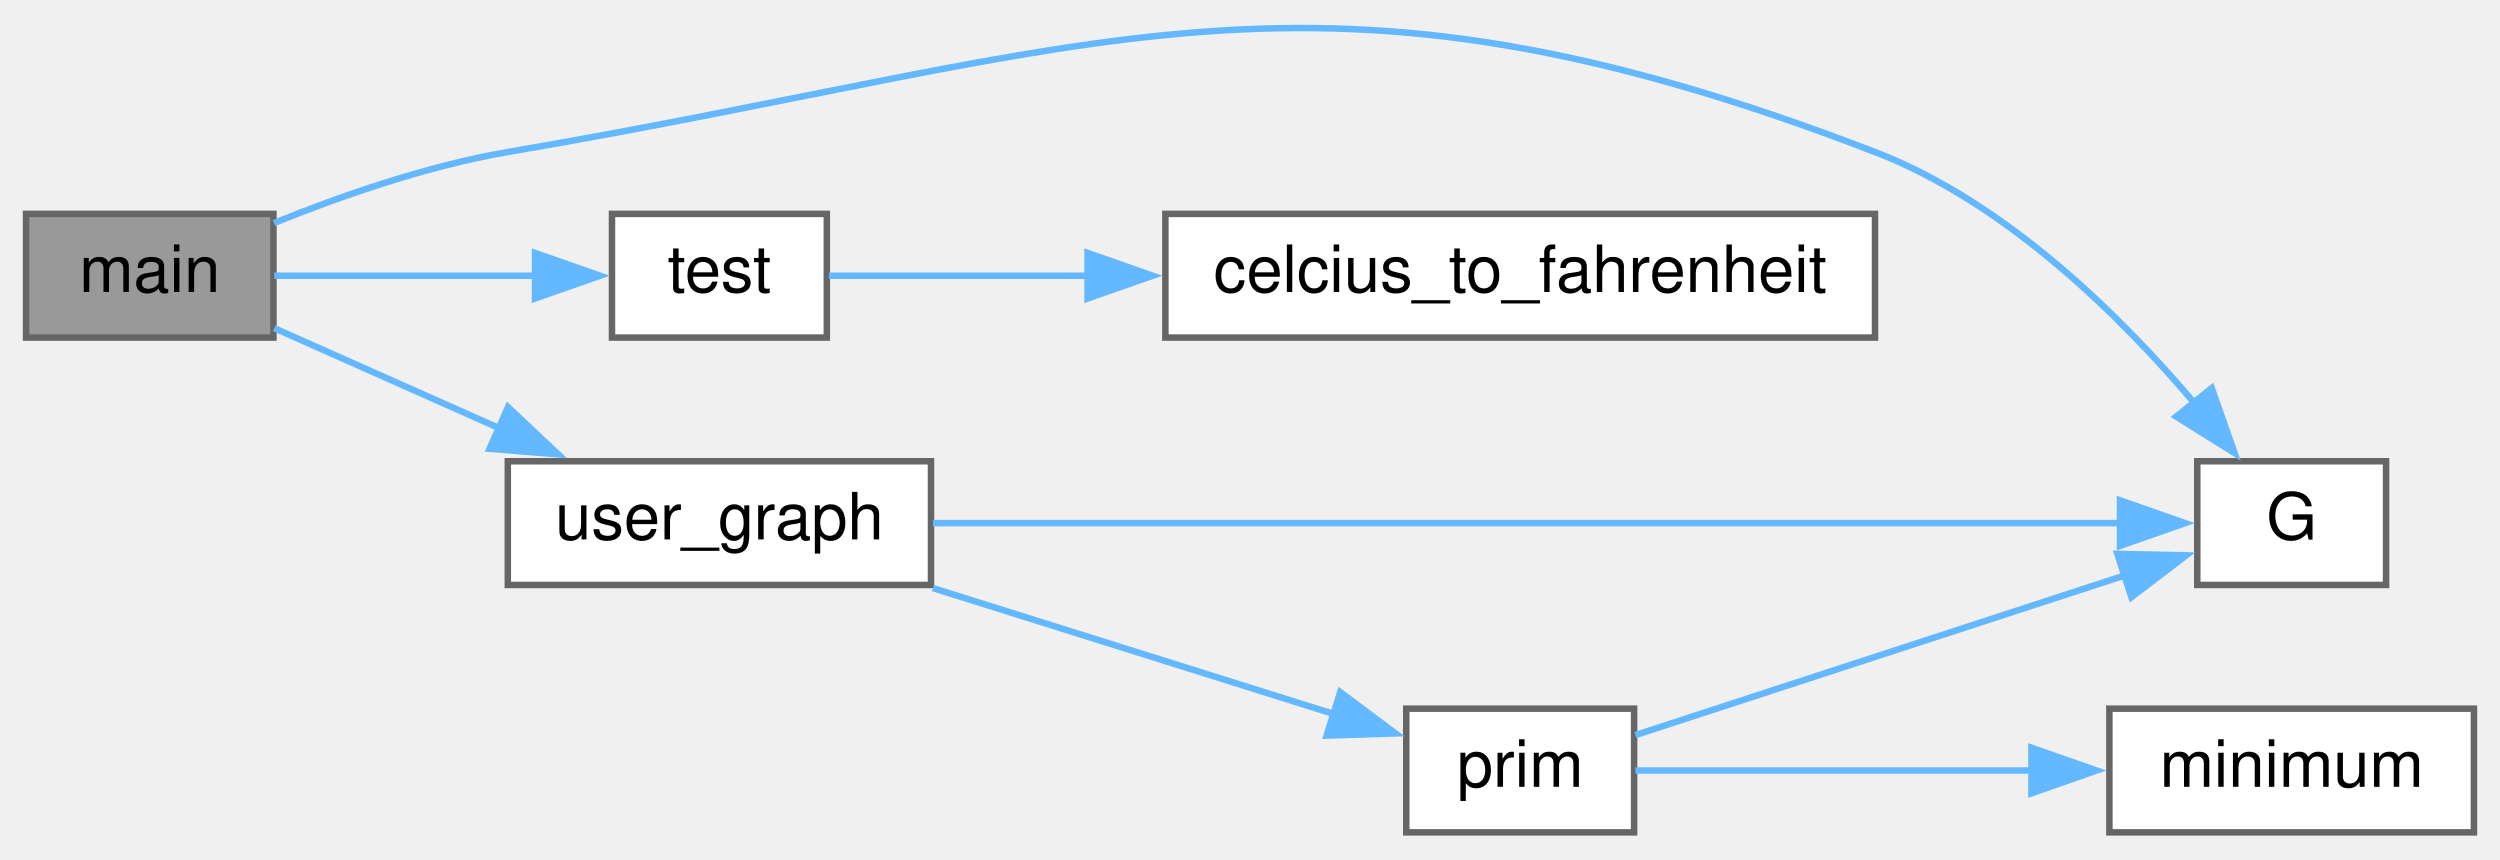
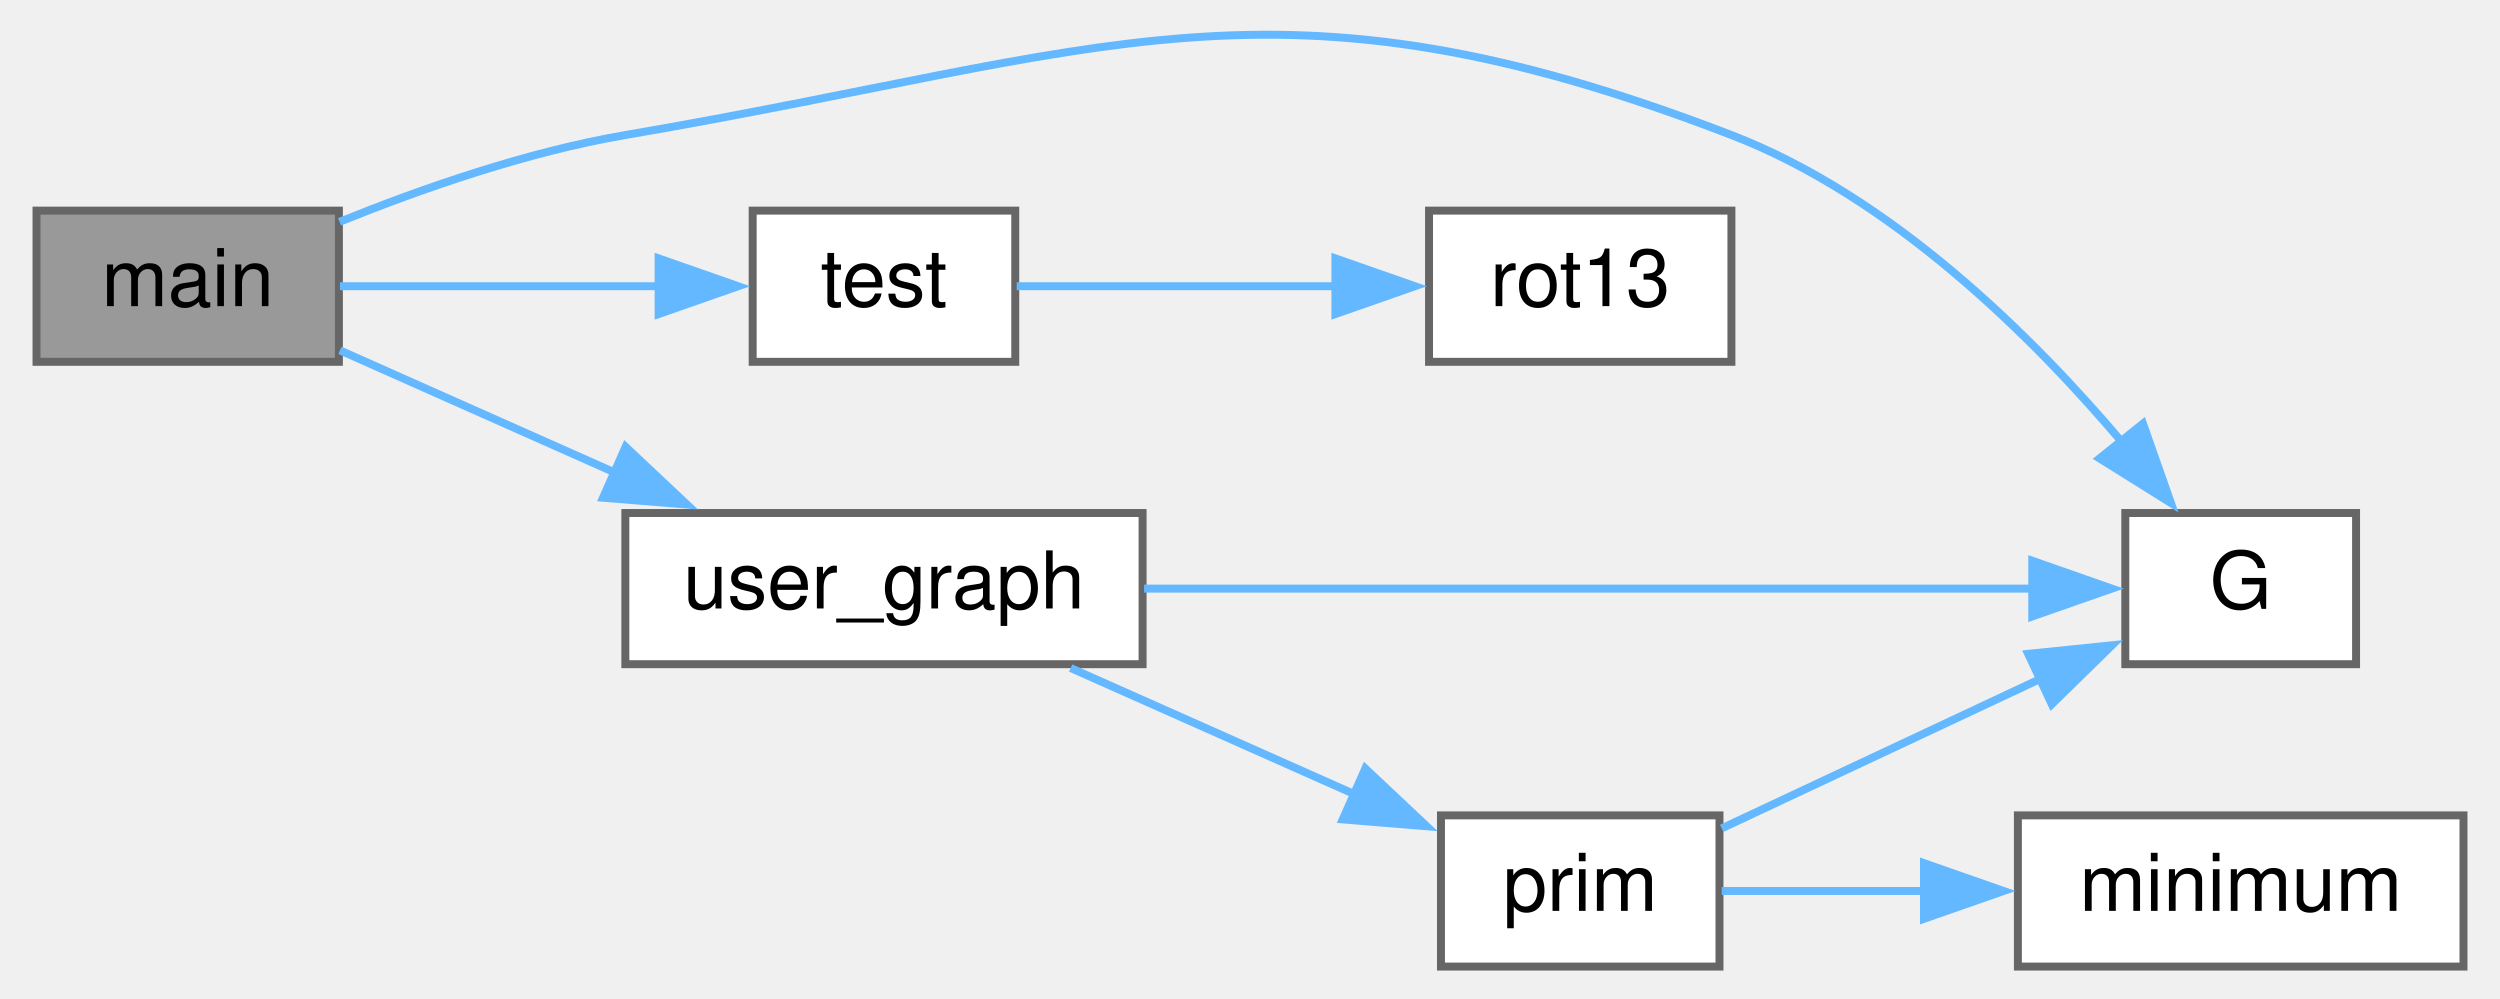
- <svg xmlns="http://www.w3.org/2000/svg" xmlns:xlink="http://www.w3.org/1999/xlink" width="384pt" height="132pt" viewBox="0.00 0.00 384.00 131.70">
-   <g id="graph0" class="graph" transform="scale(1 1) rotate(0) translate(4 127.7)">
+ <svg xmlns="http://www.w3.org/2000/svg" xmlns:xlink="http://www.w3.org/1999/xlink" width="313pt" height="125pt" viewBox="0.00 0.00 313.00 125.47">
+   <g id="graph0" class="graph" transform="scale(1 1) rotate(0) translate(4 121.47)">
    <g id="node1" class="node">
      <g id="a_node1">
        <a xlink:title="Main function.">
          <polygon fill="#999999" stroke="#666666" points="38,-95 0,-95 0,-76 38,-76 38,-95" />
          <text text-anchor="middle" x="19" y="-83" font-family="Helvetica,sans-Serif" font-size="10.00">main</text>
        </a>
      </g>
    </g>
    <g id="node2" class="node">
      <g id="a_node2">
        <a xlink:href="../../d7/d3b/group__hash.html#ga049d44b5a4804ca5a1b7a290f3fa3202" target="_top" xlink:title="blake2b mixing function G">
-           <polygon fill="white" stroke="#666666" points="362.5,-57 333.5,-57 333.5,-38 362.5,-38 362.5,-57" />
-           <text text-anchor="middle" x="348" y="-45" font-family="Helvetica,sans-Serif" font-size="10.00">G</text>
+           <polygon fill="white" stroke="#666666" points="291.5,-57 262.5,-57 262.5,-38 291.5,-38 291.5,-57" />
+           <text text-anchor="middle" x="277" y="-45" font-family="Helvetica,sans-Serif" font-size="10.00">G</text>
        </a>
      </g>
    </g>
    <g id="edge1" class="edge">
-       <path fill="none" stroke="#63b8ff" d="M38.08,-93.59C48.38,-97.76 61.66,-102.39 74,-104.5 166,-120.21 196.91,-138.05 284,-104.5 304.13,-96.75 321.82,-79.25 333.29,-65.67" />
-       <polygon fill="#63b8ff" stroke="#63b8ff" points="335.72,-68.24 339.24,-58.25 330.26,-63.86 335.72,-68.24" />
+       <path fill="none" stroke="#63b8ff" d="M38.08,-93.59C48.38,-97.76 61.66,-102.39 74,-104.5 134.9,-114.9 155.35,-126.71 213,-104.5 233.13,-96.75 250.82,-79.25 262.29,-65.67" />
+       <polygon fill="#63b8ff" stroke="#63b8ff" points="264.72,-68.24 268.24,-58.25 259.26,-63.86 264.72,-68.24" />
    </g>
    <g id="node3" class="node">
      <g id="a_node3">
-         <a xlink:href="../../d0/d51/celsius__to__fahrenheit_8c.html#aa8dca7b867074164d5f45b0f3851269d" target="_top" xlink:title="Self-test implementations.">
+         <a xlink:href="../../de/dcf/rot13_8c.html#aa8dca7b867074164d5f45b0f3851269d" target="_top" xlink:title="Self-test implementations.">
          <polygon fill="white" stroke="#666666" points="123,-95 90,-95 90,-76 123,-76 123,-95" />
          <text text-anchor="middle" x="106.5" y="-83" font-family="Helvetica,sans-Serif" font-size="10.00">test</text>
        </a>
      </g>
    </g>
    <g id="edge2" class="edge">
      <path fill="none" stroke="#63b8ff" d="M38.13,-85.5C49.84,-85.5 65.29,-85.5 78.44,-85.5" />
      <polygon fill="#63b8ff" stroke="#63b8ff" points="78.18,-89 88.18,-85.5 78.18,-82 78.18,-89" />
    </g>
    <g id="node5" class="node">
      <g id="a_node5">
        <a xlink:href="../../d9/dcc/prim_8c.html#addac7a8c7bfd3e5573dad1f6aeff7768" target="_top" xlink:title="Function user_graph(); gets user input adj.">
          <polygon fill="white" stroke="#666666" points="139,-57 74,-57 74,-38 139,-38 139,-57" />
          <text text-anchor="middle" x="106.5" y="-45" font-family="Helvetica,sans-Serif" font-size="10.00">user_graph</text>
        </a>
      </g>
    </g>
    <g id="edge4" class="edge">
      <path fill="none" stroke="#63b8ff" d="M38.13,-77.44C48.19,-72.97 61.01,-67.27 72.75,-62.05" />
      <polygon fill="#63b8ff" stroke="#63b8ff" points="74.03,-65.32 81.75,-58.06 71.19,-58.92 74.03,-65.32" />
    </g>
    <g id="node4" class="node">
      <g id="a_node4">
-         <a xlink:href="../../d0/d51/celsius__to__fahrenheit_8c.html#aff11c1dfc058bd545a6af4312dfb45c5" target="_top" xlink:title="for assert">
-           <polygon fill="white" stroke="#666666" points="284,-95 175,-95 175,-76 284,-76 284,-95" />
-           <text text-anchor="middle" x="229.5" y="-83" font-family="Helvetica,sans-Serif" font-size="10.00">celcius_to_fahrenheit</text>
+         <a xlink:href="../../de/dcf/rot13_8c.html#aff3bdb59af9eabba91420f23eb01718c" target="_top" xlink:title="for IO operations">
+           <polygon fill="white" stroke="#666666" points="213,-95 175,-95 175,-76 213,-76 213,-95" />
+           <text text-anchor="middle" x="194" y="-83" font-family="Helvetica,sans-Serif" font-size="10.00">rot13</text>
        </a>
      </g>
    </g>
    <g id="edge3" class="edge">
-       <path fill="none" stroke="#63b8ff" d="M123.32,-85.5C133.78,-85.5 148.28,-85.5 163.17,-85.5" />
-       <polygon fill="#63b8ff" stroke="#63b8ff" points="163.05,-89 173.05,-85.5 163.05,-82 163.05,-89" />
+       <path fill="none" stroke="#63b8ff" d="M123.18,-85.5C134.44,-85.5 149.96,-85.5 163.51,-85.5" />
+       <polygon fill="#63b8ff" stroke="#63b8ff" points="163.23,-89 173.23,-85.5 163.23,-82 163.23,-89" />
    </g>
    <g id="edge5" class="edge">
-       <path fill="none" stroke="#63b8ff" d="M139.3,-47.5C187.47,-47.5 277.94,-47.5 321.83,-47.5" />
-       <polygon fill="#63b8ff" stroke="#63b8ff" points="321.63,-51 331.63,-47.5 321.63,-44 321.63,-51" />
+       <path fill="none" stroke="#63b8ff" d="M139.19,-47.5C171.56,-47.5 221.15,-47.5 250.9,-47.5" />
+       <polygon fill="#63b8ff" stroke="#63b8ff" points="250.81,-51 260.81,-47.5 250.81,-44 250.81,-51" />
    </g>
    <g id="node6" class="node">
      <g id="a_node6">
        <a xlink:href="../../d9/dcc/prim_8c.html#a0bea087eb586c437cf0a667f794c8853" target="_top" xlink:title="Used to find MST of user-generated adj matrix G.">
-           <polygon fill="white" stroke="#666666" points="247,-19 212,-19 212,0 247,0 247,-19" />
-           <text text-anchor="middle" x="229.5" y="-7" font-family="Helvetica,sans-Serif" font-size="10.00">prim</text>
+           <polygon fill="white" stroke="#666666" points="211.5,-19 176.5,-19 176.5,0 211.5,0 211.5,-19" />
+           <text text-anchor="middle" x="194" y="-7" font-family="Helvetica,sans-Serif" font-size="10.00">prim</text>
        </a>
      </g>
    </g>
    <g id="edge6" class="edge">
-       <path fill="none" stroke="#63b8ff" d="M139.29,-37.52C158.45,-31.5 182.61,-23.91 200.96,-18.15" />
-       <polygon fill="#63b8ff" stroke="#63b8ff" points="201.86,-21.54 210.35,-15.2 199.76,-14.86 201.86,-21.54" />
+       <path fill="none" stroke="#63b8ff" d="M129.96,-37.52C140.91,-32.65 154.17,-26.76 165.7,-21.63" />
+       <polygon fill="#63b8ff" stroke="#63b8ff" points="166.99,-24.89 174.71,-17.63 164.15,-18.49 166.99,-24.89" />
    </g>
    <g id="edge7" class="edge">
-       <path fill="none" stroke="#63b8ff" d="M247.19,-14.94C266.91,-21.38 299.88,-32.13 322.49,-39.51" />
-       <polygon fill="#63b8ff" stroke="#63b8ff" points="321.22,-42.77 331.81,-42.55 323.39,-36.12 321.22,-42.77" />
+       <path fill="none" stroke="#63b8ff" d="M211.78,-17.37C223.44,-22.84 239.14,-30.21 252.11,-36.29" />
+       <polygon fill="#63b8ff" stroke="#63b8ff" points="250.29,-39.3 260.83,-40.38 253.26,-32.97 250.29,-39.3" />
    </g>
    <g id="node7" class="node">
      <g id="a_node7">
        <a xlink:href="../../d9/dcc/prim_8c.html#a72ec66b10f86d67064d34f2b2717fdfc" target="_top" xlink:title="Finds index of minimum element in edge list for an arbitrary vertex.">
-           <polygon fill="white" stroke="#666666" points="376,-19 320,-19 320,0 376,0 376,-19" />
-           <text text-anchor="middle" x="348" y="-7" font-family="Helvetica,sans-Serif" font-size="10.00">minimum</text>
+           <polygon fill="white" stroke="#666666" points="305,-19 249,-19 249,0 305,0 305,-19" />
+           <text text-anchor="middle" x="277" y="-7" font-family="Helvetica,sans-Serif" font-size="10.00">minimum</text>
        </a>
      </g>
    </g>
    <g id="edge8" class="edge">
-       <path fill="none" stroke="#63b8ff" d="M247.19,-9.5C263.04,-9.5 287.46,-9.5 308.18,-9.5" />
-       <polygon fill="#63b8ff" stroke="#63b8ff" points="308.03,-13 318.03,-9.5 308.03,-6 308.03,-13" />
+       <path fill="none" stroke="#63b8ff" d="M211.78,-9.5C219.28,-9.5 228.44,-9.5 237.48,-9.5" />
+       <polygon fill="#63b8ff" stroke="#63b8ff" points="237.2,-13 247.2,-9.5 237.2,-6 237.2,-13" />
    </g>
  </g>
</svg>
